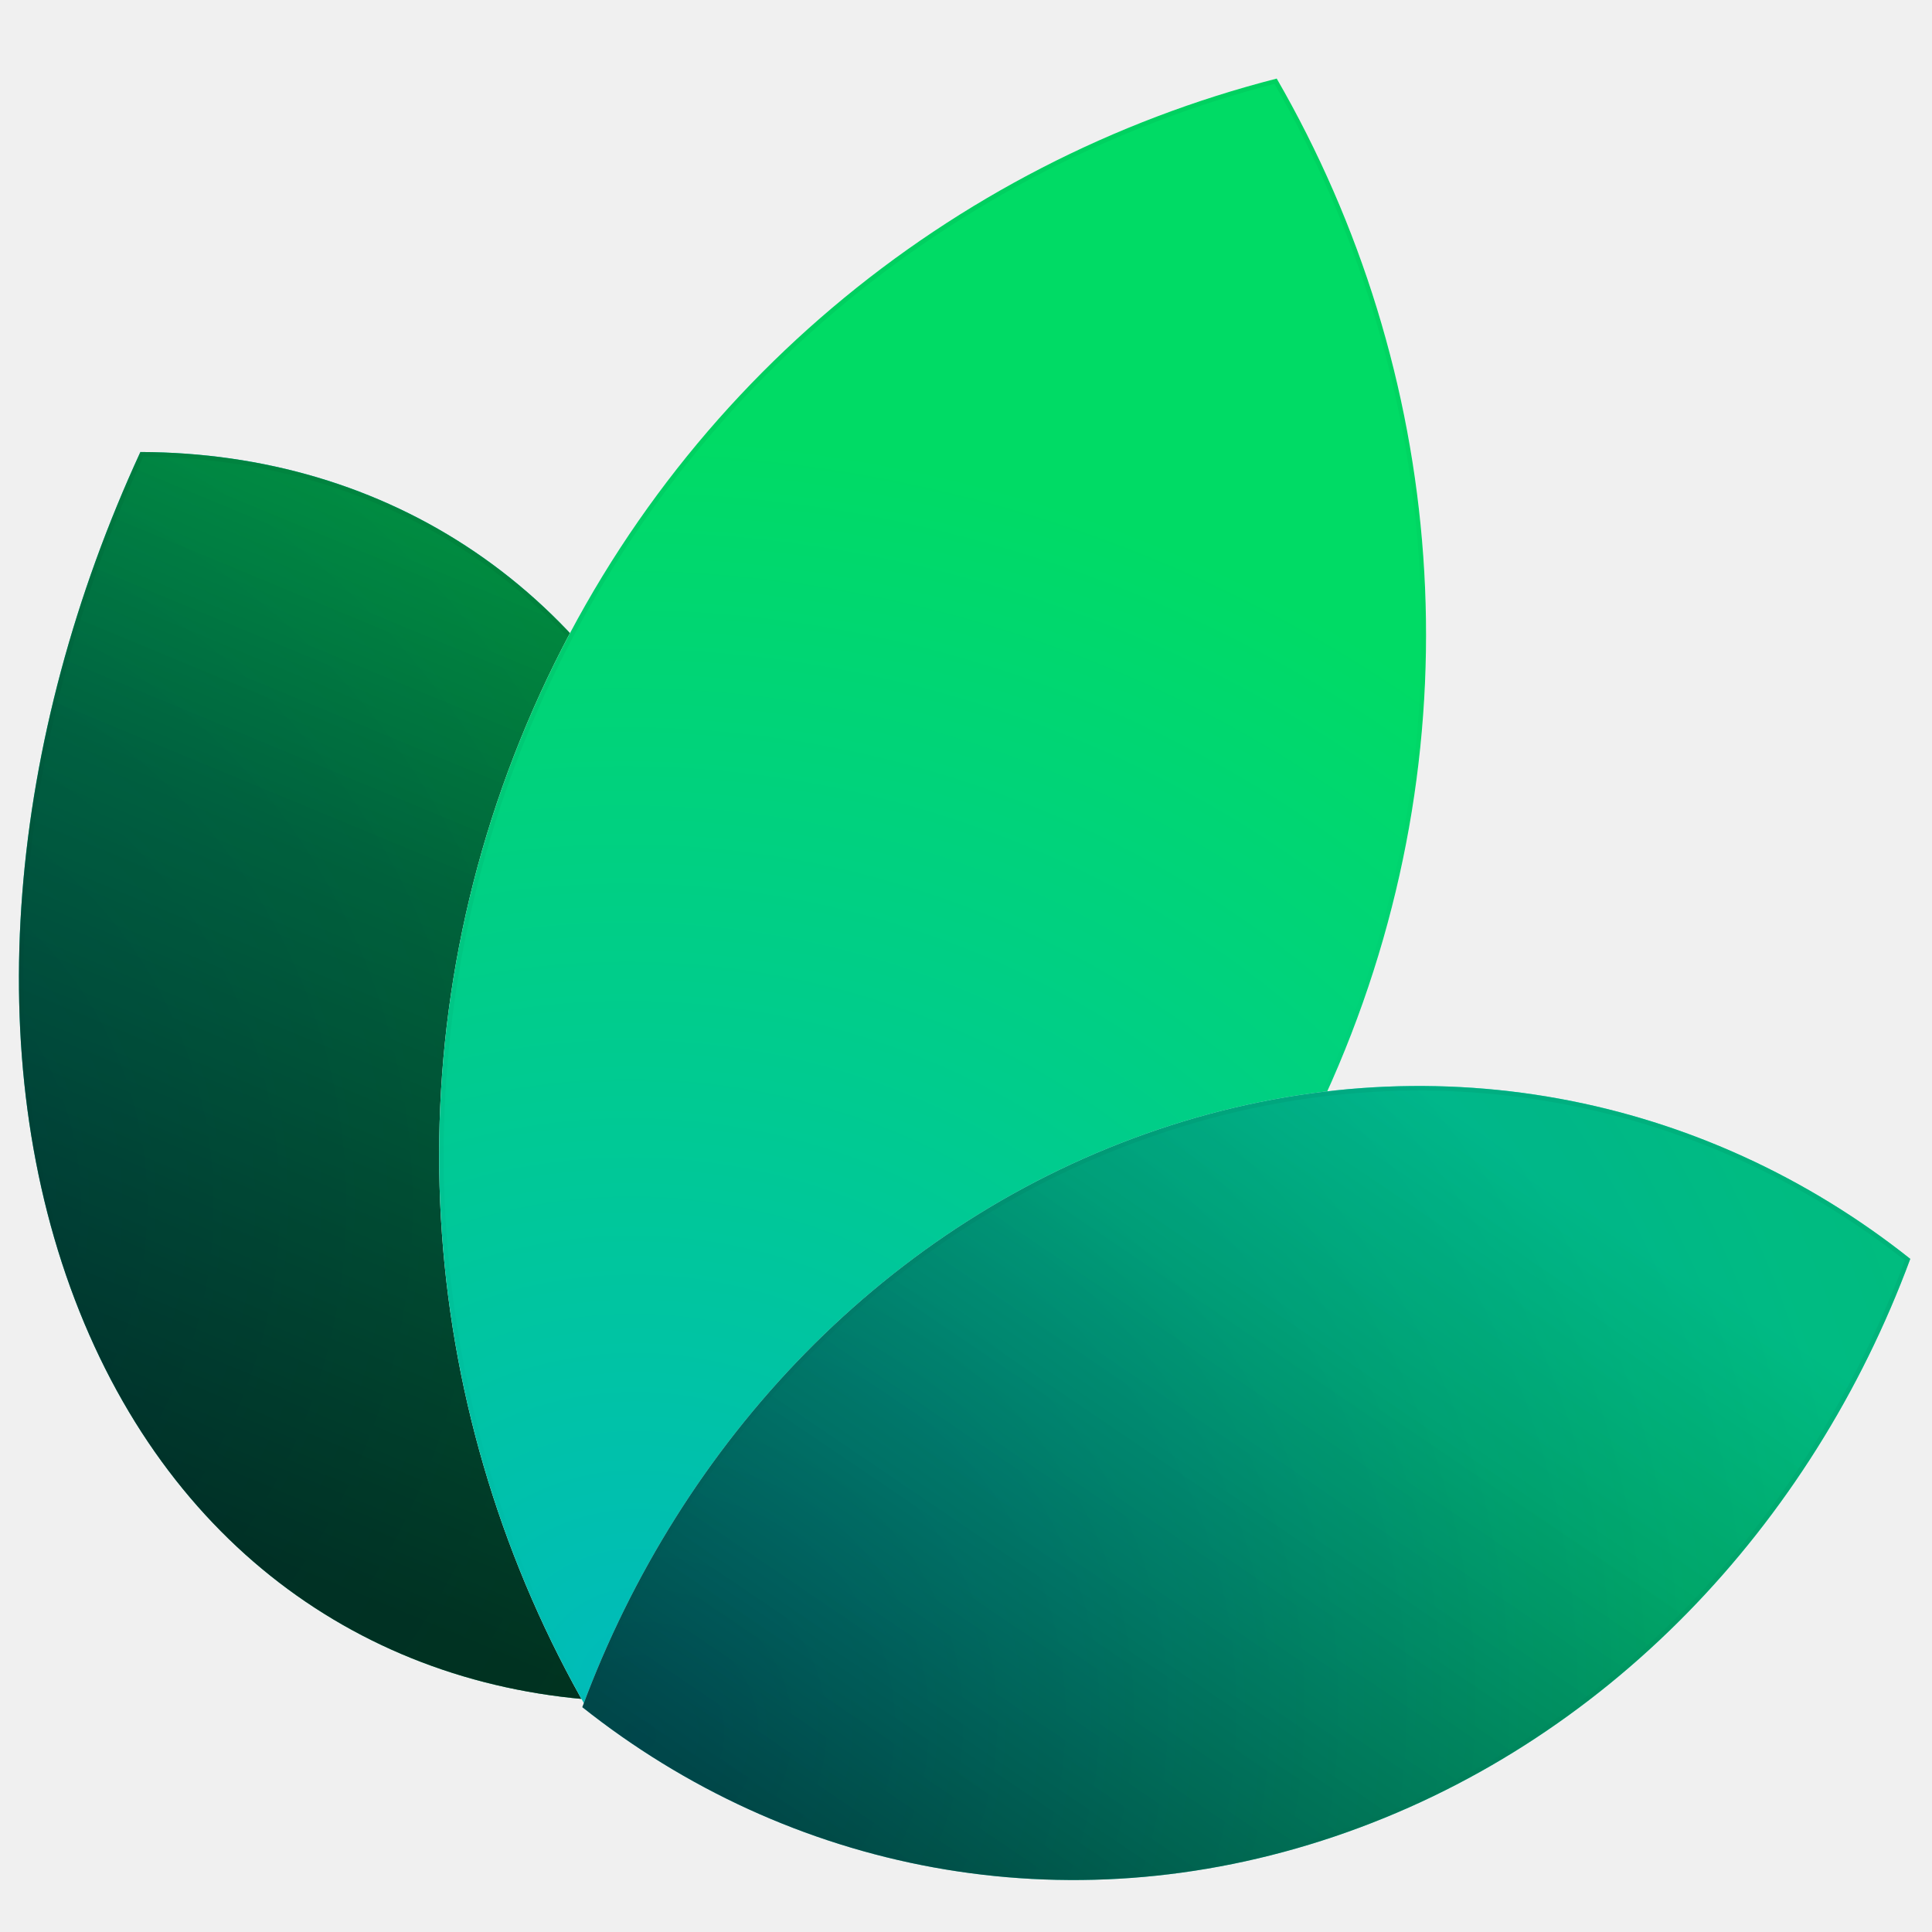
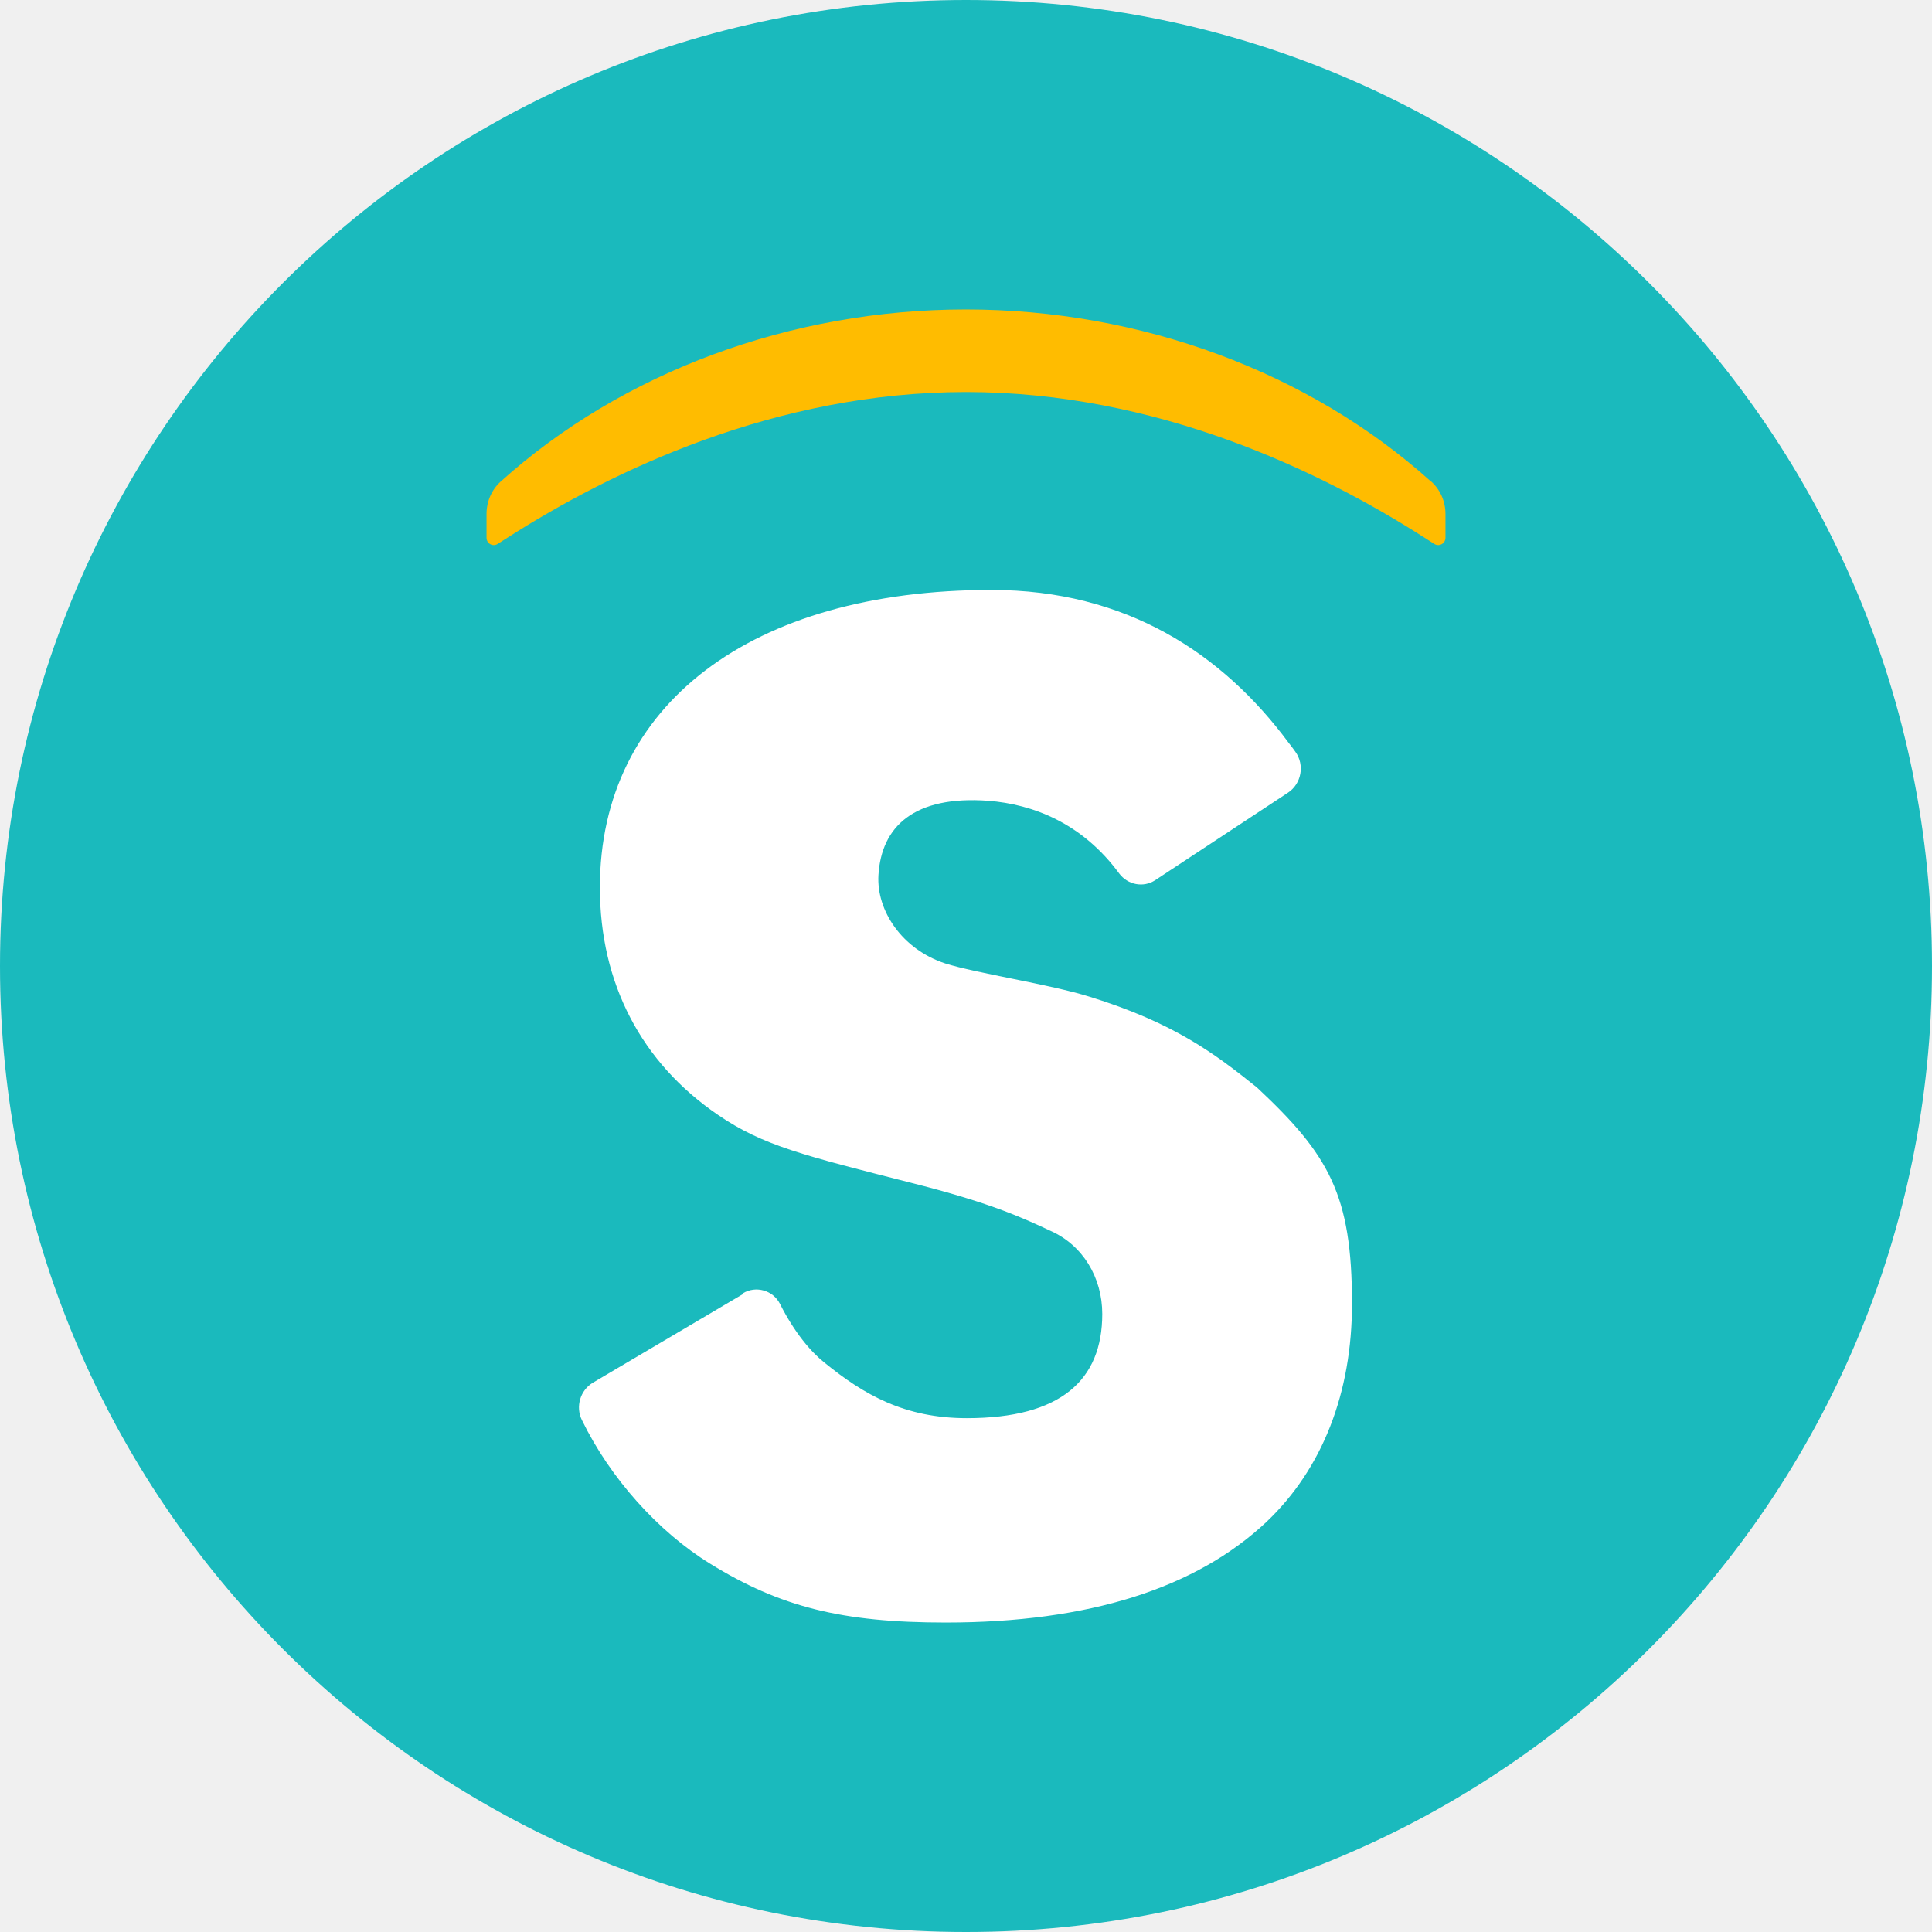
- <svg xmlns="http://www.w3.org/2000/svg" width="24" height="24" viewBox="0 0 24 24" fill="none">
-   <path d="M7.953 21.139C4.896 21.13 2.255 19.458 0.987 16.29C-0.28 13.121 0.109 9.163 1.744 5.615C4.801 5.624 7.442 7.296 8.71 10.465C9.977 13.633 9.588 17.591 7.953 21.139Z" fill="white" />
-   <path d="M7.953 21.139C4.896 21.13 2.255 19.458 0.987 16.29C-0.28 13.121 0.109 9.163 1.744 5.615C4.801 5.624 7.442 7.296 8.71 10.465C9.977 13.633 9.588 17.591 7.953 21.139Z" fill="url(#paint0_radial_101_2703)" />
-   <path d="M7.953 21.139C4.896 21.13 2.255 19.458 0.987 16.29C-0.28 13.121 0.109 9.163 1.744 5.615C4.801 5.624 7.442 7.296 8.71 10.465C9.977 13.633 9.588 17.591 7.953 21.139Z" fill="black" fill-opacity="0.5" style="mix-blend-mode:hard-light" />
-   <path d="M7.953 21.139C4.896 21.13 2.255 19.458 0.987 16.29C-0.28 13.121 0.109 9.163 1.744 5.615C4.801 5.624 7.442 7.296 8.71 10.465C9.977 13.633 9.588 17.591 7.953 21.139Z" fill="url(#paint1_linear_101_2703)" fill-opacity="0.5" style="mix-blend-mode:hard-light" />
-   <path d="M8.684 10.476C9.945 13.63 9.561 17.572 7.935 21.111C4.897 21.096 2.274 19.431 1.013 16.279C-0.248 13.124 0.136 9.182 1.762 5.643C4.8 5.659 7.423 7.324 8.684 10.476Z" stroke="url(#paint2_linear_101_2703)" stroke-opacity="0.05" stroke-width="0.056" />
-   <path d="M7.31 21.257C11.354 20.221 14.884 17.375 16.628 13.236C18.373 9.097 17.945 4.587 15.86 0.976C11.816 2.012 8.287 4.858 6.542 8.998C4.797 13.137 5.225 17.646 7.31 21.257Z" fill="white" />
-   <path d="M7.31 21.257C11.354 20.221 14.884 17.375 16.628 13.236C18.373 9.097 17.945 4.587 15.86 0.976C11.816 2.012 8.287 4.858 6.542 8.998C4.797 13.137 5.225 17.646 7.31 21.257Z" fill="url(#paint3_radial_101_2703)" />
-   <path d="M16.603 13.225C14.864 17.349 11.351 20.187 7.324 21.225C5.253 17.624 4.829 13.132 6.568 9.009C8.306 4.885 11.819 2.047 15.846 1.009C17.918 4.61 18.341 9.101 16.603 13.225Z" stroke="url(#paint4_linear_101_2703)" stroke-opacity="0.05" stroke-width="0.056" />
-   <path d="M7.234 21.207C9.789 23.237 13.21 23.951 16.577 22.814C19.944 21.677 22.506 18.945 23.73 15.638C21.175 13.608 17.754 12.894 14.387 14.031C11.02 15.168 8.458 17.901 7.234 21.207Z" fill="white" />
-   <path d="M7.234 21.207C9.789 23.237 13.21 23.951 16.577 22.814C19.944 21.677 22.506 18.945 23.73 15.638C21.175 13.608 17.754 12.894 14.387 14.031C11.02 15.168 8.458 17.901 7.234 21.207Z" fill="url(#paint5_radial_101_2703)" />
-   <path d="M7.234 21.207C9.789 23.237 13.21 23.951 16.577 22.814C19.944 21.677 22.506 18.945 23.73 15.638C21.175 13.608 17.754 12.894 14.387 14.031C11.02 15.168 8.458 17.901 7.234 21.207Z" fill="black" fill-opacity="0.2" style="mix-blend-mode:hard-light" />
-   <path d="M7.234 21.207C9.789 23.237 13.21 23.951 16.577 22.814C19.944 21.677 22.506 18.945 23.73 15.638C21.175 13.608 17.754 12.894 14.387 14.031C11.02 15.168 8.458 17.901 7.234 21.207Z" fill="url(#paint6_linear_101_2703)" fill-opacity="0.5" style="mix-blend-mode:hard-light" />
-   <path d="M16.568 22.787C13.218 23.918 9.814 23.212 7.267 21.198C8.492 17.907 11.044 15.189 14.396 14.058C17.747 12.927 21.15 13.633 23.697 15.648C22.472 18.938 19.92 21.656 16.568 22.787Z" stroke="url(#paint7_linear_101_2703)" stroke-opacity="0.05" stroke-width="0.056" />
-   <defs>
-     <radialGradient id="paint0_radial_101_2703" cx="0" cy="0" r="1" gradientUnits="userSpaceOnUse" gradientTransform="translate(-3.00503 15.023) rotate(-10.029) scale(17.9572 17.784)">
-       <stop stop-color="#00B0BB" />
-       <stop offset="1" stop-color="#00DB65" />
-     </radialGradient>
-     <linearGradient id="paint1_linear_101_2703" x1="7.39" y1="4.813" x2="1.63" y2="18.689" gradientUnits="userSpaceOnUse">
-       <stop stop-color="#18E299" />
-       <stop offset="1" />
-     </linearGradient>
-     <linearGradient id="paint2_linear_101_2703" x1="7.948" y1="8.016" x2="1.761" y2="18.746" gradientUnits="userSpaceOnUse">
-       <stop />
-       <stop offset="1" stop-opacity="0" />
-     </linearGradient>
-     <radialGradient id="paint3_radial_101_2703" cx="0" cy="0" r="1" gradientUnits="userSpaceOnUse" gradientTransform="translate(8.11404 20.8822) rotate(-75.7542) scale(21.6246 23.7772)">
-       <stop stop-color="#00BBBB" />
-       <stop offset="0.713" stop-color="#00DB65" />
-     </radialGradient>
-     <linearGradient id="paint4_linear_101_2703" x1="7.602" y1="5.871" x2="15.556" y2="16.372" gradientUnits="userSpaceOnUse">
-       <stop />
-       <stop offset="1" stop-opacity="0" />
-     </linearGradient>
-     <radialGradient id="paint5_radial_101_2703" cx="0" cy="0" r="1" gradientUnits="userSpaceOnUse" gradientTransform="translate(7.84537 21.5181) rotate(-20.3525) scale(18.5603 17.32)">
-       <stop stop-color="#00B0BB" />
-       <stop offset="1" stop-color="#00DB65" />
-     </radialGradient>
-     <linearGradient id="paint6_linear_101_2703" x1="16.808" y1="13.007" x2="10.041" y2="22.994" gradientUnits="userSpaceOnUse">
-       <stop stop-color="#00B1BC" />
-       <stop offset="1" />
-     </linearGradient>
-     <linearGradient id="paint7_linear_101_2703" x1="16.808" y1="13.007" x2="14.169" y2="23.841" gradientUnits="userSpaceOnUse">
-       <stop />
-       <stop offset="1" stop-opacity="0" />
-     </linearGradient>
-   </defs>
+ <svg xmlns="http://www.w3.org/2000/svg" width="444" height="444" viewBox="0 0 444 444" fill="none">
+   <rect width="444" height="444" rx="222" fill="#1ABABD" />
+   <path d="M170.752 297.203C173.731 295.409 177.683 296.523 179.264 299.679C182.608 306.3 186.377 310.693 189.417 313.106C198.537 320.532 207.899 325.915 222.187 325.915C243.77 325.915 253.315 317.19 253.315 301.968C253.315 293.553 248.816 286.189 241.52 282.909C235.623 280.187 228.449 276.66 210.149 272.019C184.614 265.522 175.373 263.294 165.037 256.24C147.406 244.235 137.861 225.981 137.861 203.952C137.861 161.999 172.637 135.577 227.841 135.577C258.847 135.577 280.977 150.242 296.116 170.662C296.663 171.342 297.21 172.085 297.696 172.766C299.885 175.798 299.095 180.129 295.994 182.171L265.474 202.282C262.738 204.076 259.151 203.334 257.206 200.735C248.694 189.163 237.386 184.832 227.111 184.028C210.027 182.79 202.549 189.968 201.88 201.106C201.394 209.212 207.231 218.123 217.201 221.402C224.436 223.692 241.155 226.167 250.457 229.075C269.791 235.077 279.093 242.07 288.881 249.928C305.418 265.398 310.707 274.556 310.707 299.617C310.707 320.037 303.959 337.486 291.07 349.738C274.837 365.022 250.153 372.881 217.323 372.881C193.49 372.881 179.264 369.292 163.153 359.329C151.236 351.966 140.232 339.714 133.727 326.348C132.207 323.254 133.362 319.48 136.28 317.747L170.752 297.389V297.203Z" fill="white" />
+   <path d="M328.859 110.657C300.939 85.502 262.154 71.119 221.969 71.119C181.784 71.119 143 85.502 115.079 110.657C112.993 112.526 111.811 115.25 111.811 118.102V123.583C111.811 124.913 113.242 125.705 114.363 125.008L116.697 123.519C140.541 108.281 178.142 90.096 222 90.096C265.858 90.096 303.491 108.281 327.303 123.519L329.638 125.008C330.727 125.705 332.19 124.913 332.19 123.583V118.102C332.19 115.25 331.007 112.558 328.922 110.657H328.859Z" fill="#FFBC00" />
</svg>
